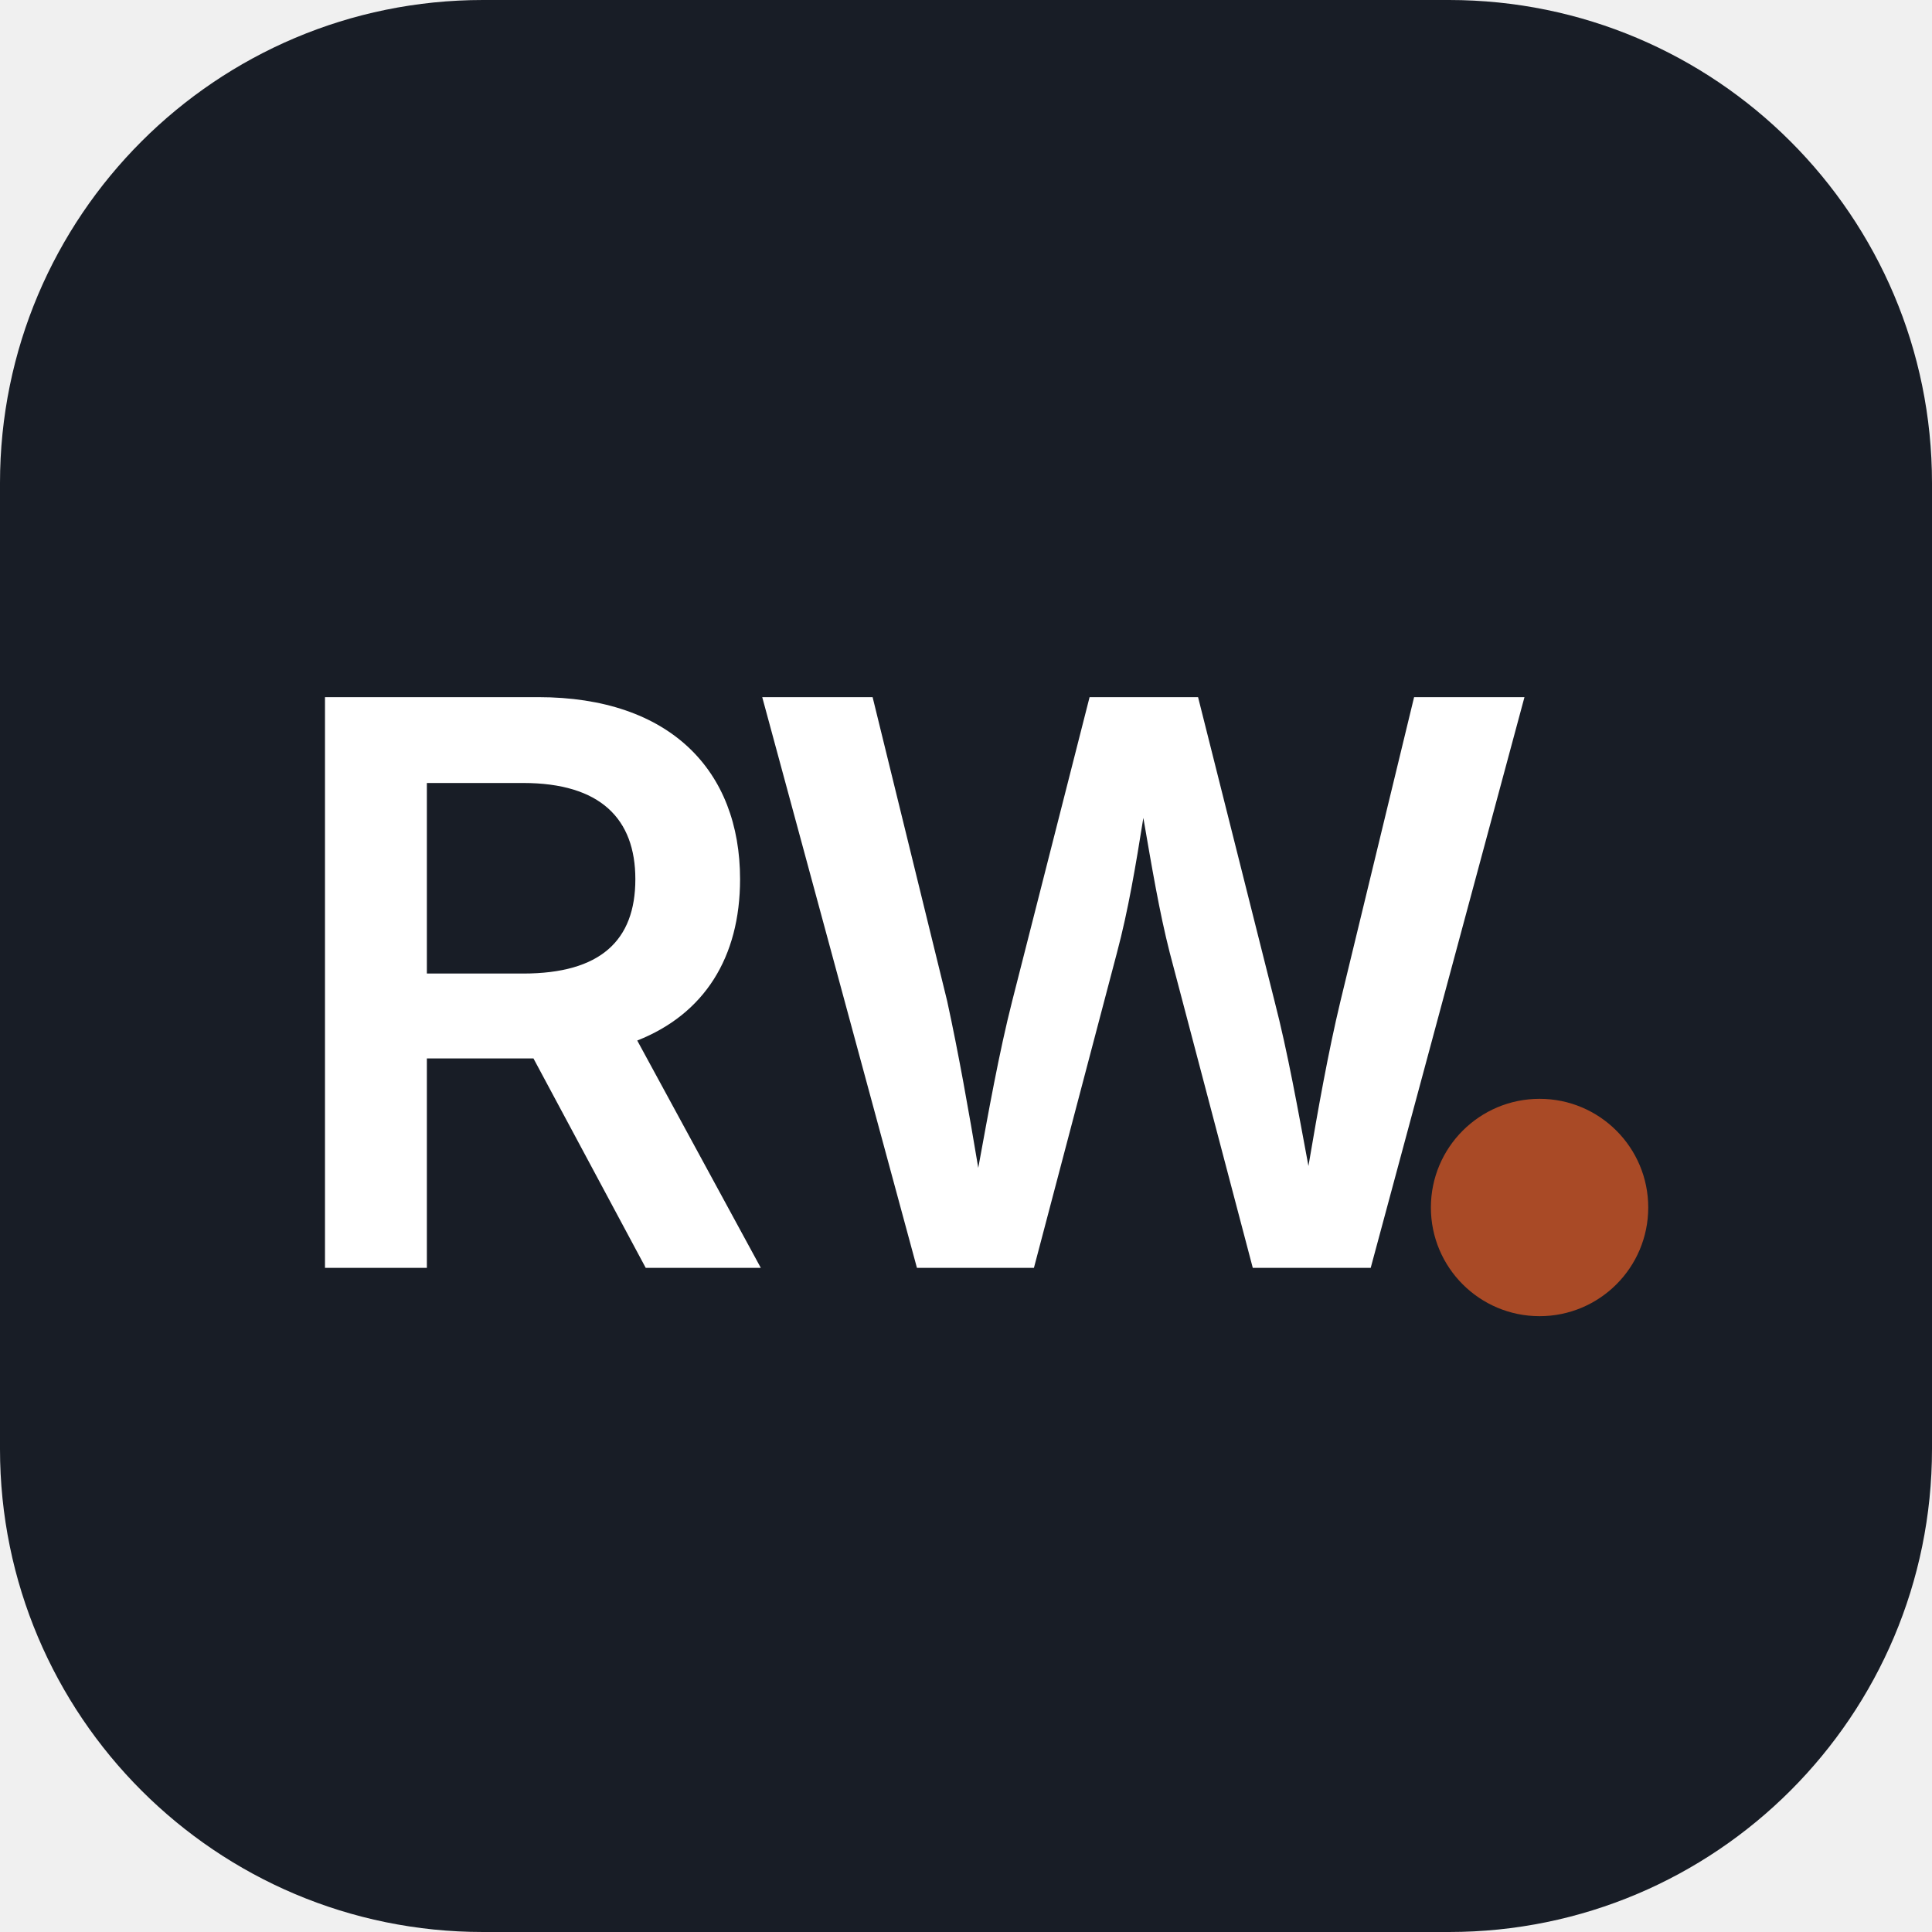
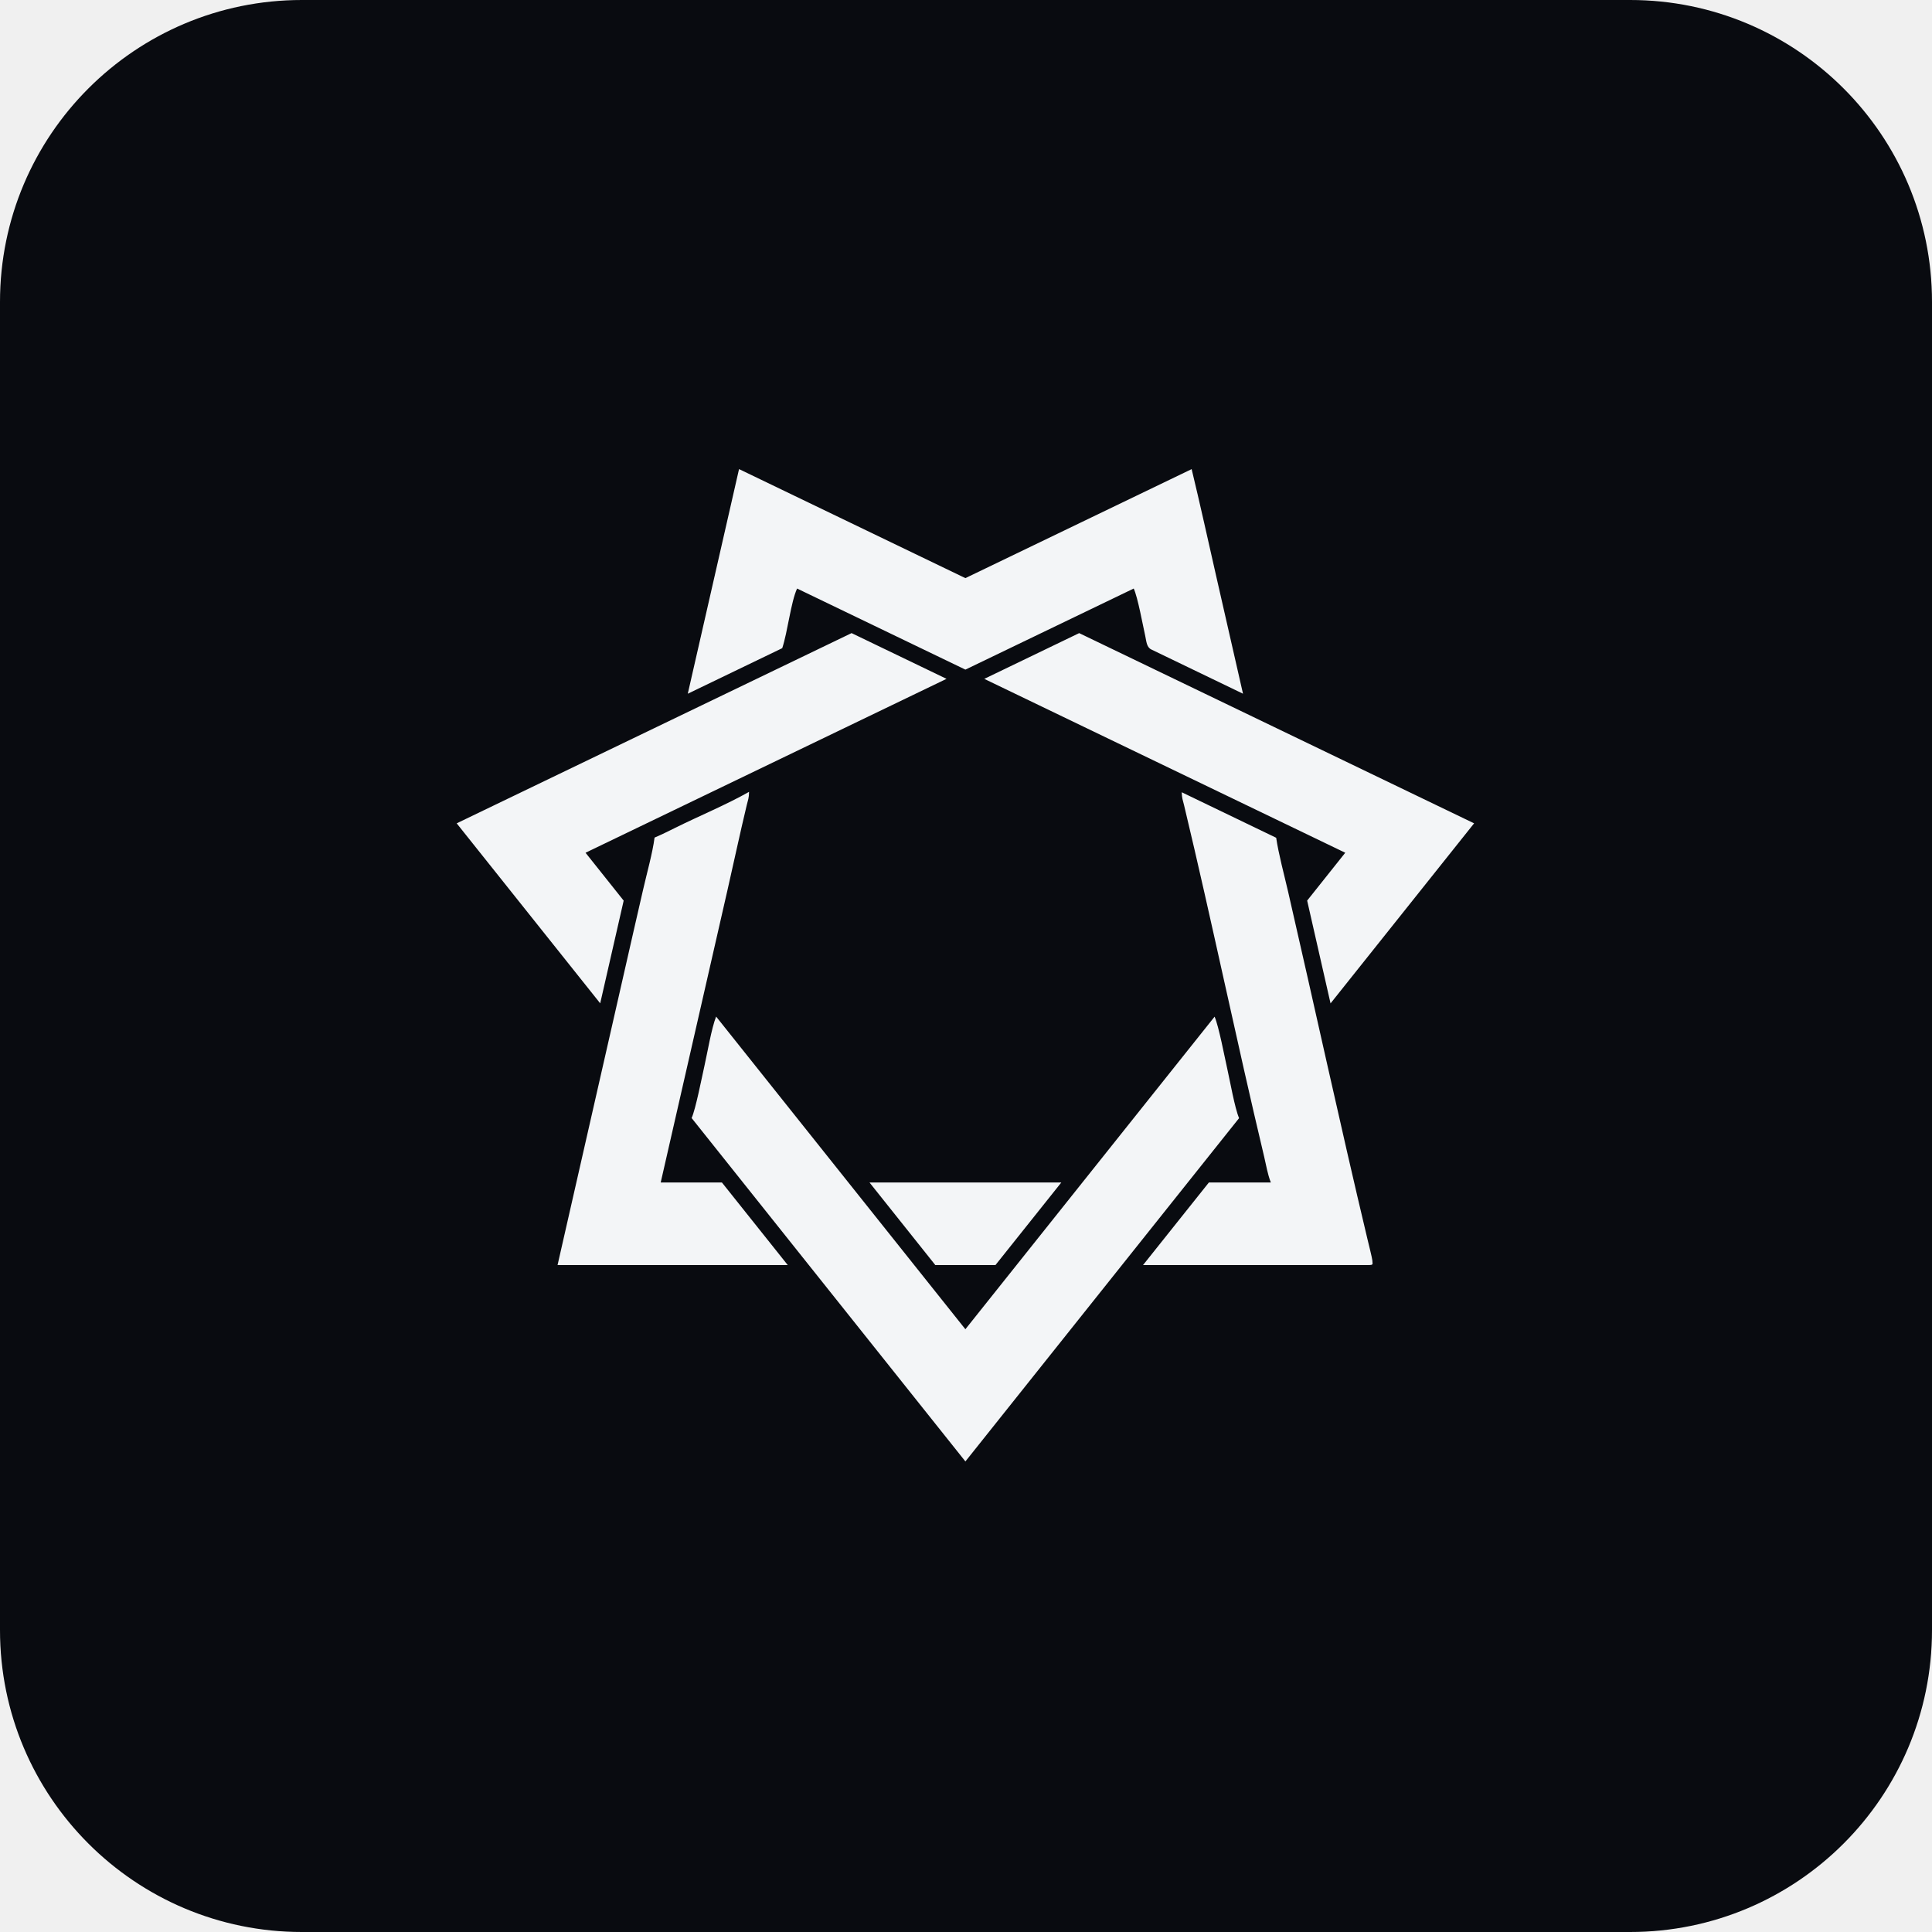
- <svg xmlns="http://www.w3.org/2000/svg" viewBox="0 0 32 32">
-   <rect width="32" height="32" rx="8" fill="#181d26" />
-   <text x="15" y="21" font-family="ui-sans-serif,system-ui,-apple-system,'Segoe UI',sans-serif" font-size="13" font-weight="600" fill="#ffffff" text-anchor="middle" letter-spacing="-0.6">RW</text>
-   <circle cx="25.5" cy="20" r="1.8" fill="#a94a26" />
+ <svg xmlns="http://www.w3.org/2000/svg" viewBox="0 0 1024 1024">
+   <rect width="1024" height="1024" rx="160" fill="#090b10" />
+   <path d="M324.54 100.98l187.45 90.3l187.38-90.27c7.11 29.43 13.57 58.99 20.3 88.5L741.9 287l-75.91-36.61c-4.02-1.94-4.08-6.89-5.02-11.08c-2.07-9.24-6.17-32-9.57-39.41L512 267.05L372.61 199.9c-5.19 11.35-7.76 35.71-12.3 49.39l-78.22 37.72Zm93.2 135.83l78.63 37.88L197.42 418.71L229 458.36l-19.44 85.05L90.71 394.35Zm188.48 .01L933.29 394.35L814.4 543.47l-19.37-85.13l31.55-39.64L527.63 274.71ZM332.84 368.27c-.08 5.31-.84 6.49-1.94 11.08c-5.59 23.3-10.57 46.82-15.91 70.17L259.67 691.77l50.68 .01l54.53 68.39l-190.63-.01l63.04-276.9c2.58-11.34 5.24-22.72 7.82-34.08c2.94-12.97 7.85-30.35 9.47-43.02c5.86-2.5 11.61-5.34 17.29-8.17c19.59-9.75 42.22-19.07 60.97-29.72Zm358.32 .34l78.22 37.7c1.99 13.53 6.73 30.98 9.89 44.72c22.06 95.8 42.9 191.96 65.69 287.61c.58 2.44 4.06 16.35 4.06 17.7c0 2.98 1.33 3.82-3.14 3.82l-186.76 .01l54.53-68.39h51.31c-2.71-6.83-3.84-14.24-5.54-21.36c-23.09-96.78-43.14-194.23-66.3-290.98c-1.07-4.46-1.82-5.7-1.96-10.83ZM305.56 554.38L511.99 813.32L718.38 554.46c3.56 8.31 8.23 33.2 10.55 43.46c2.29 10.15 6.11 32.06 9.72 40.58L512 922.8L285.28 638.42c3.39-7.59 8.4-33.47 10.59-43.13c2.47-10.93 5.88-31.38 9.69-40.91Zm127.02 137.4H591.44l-54.53 68.38H487.08Z" fill="#f3f5f7" fill-rule="evenodd" transform="translate(184 184) scale(.64)" />
</svg>
